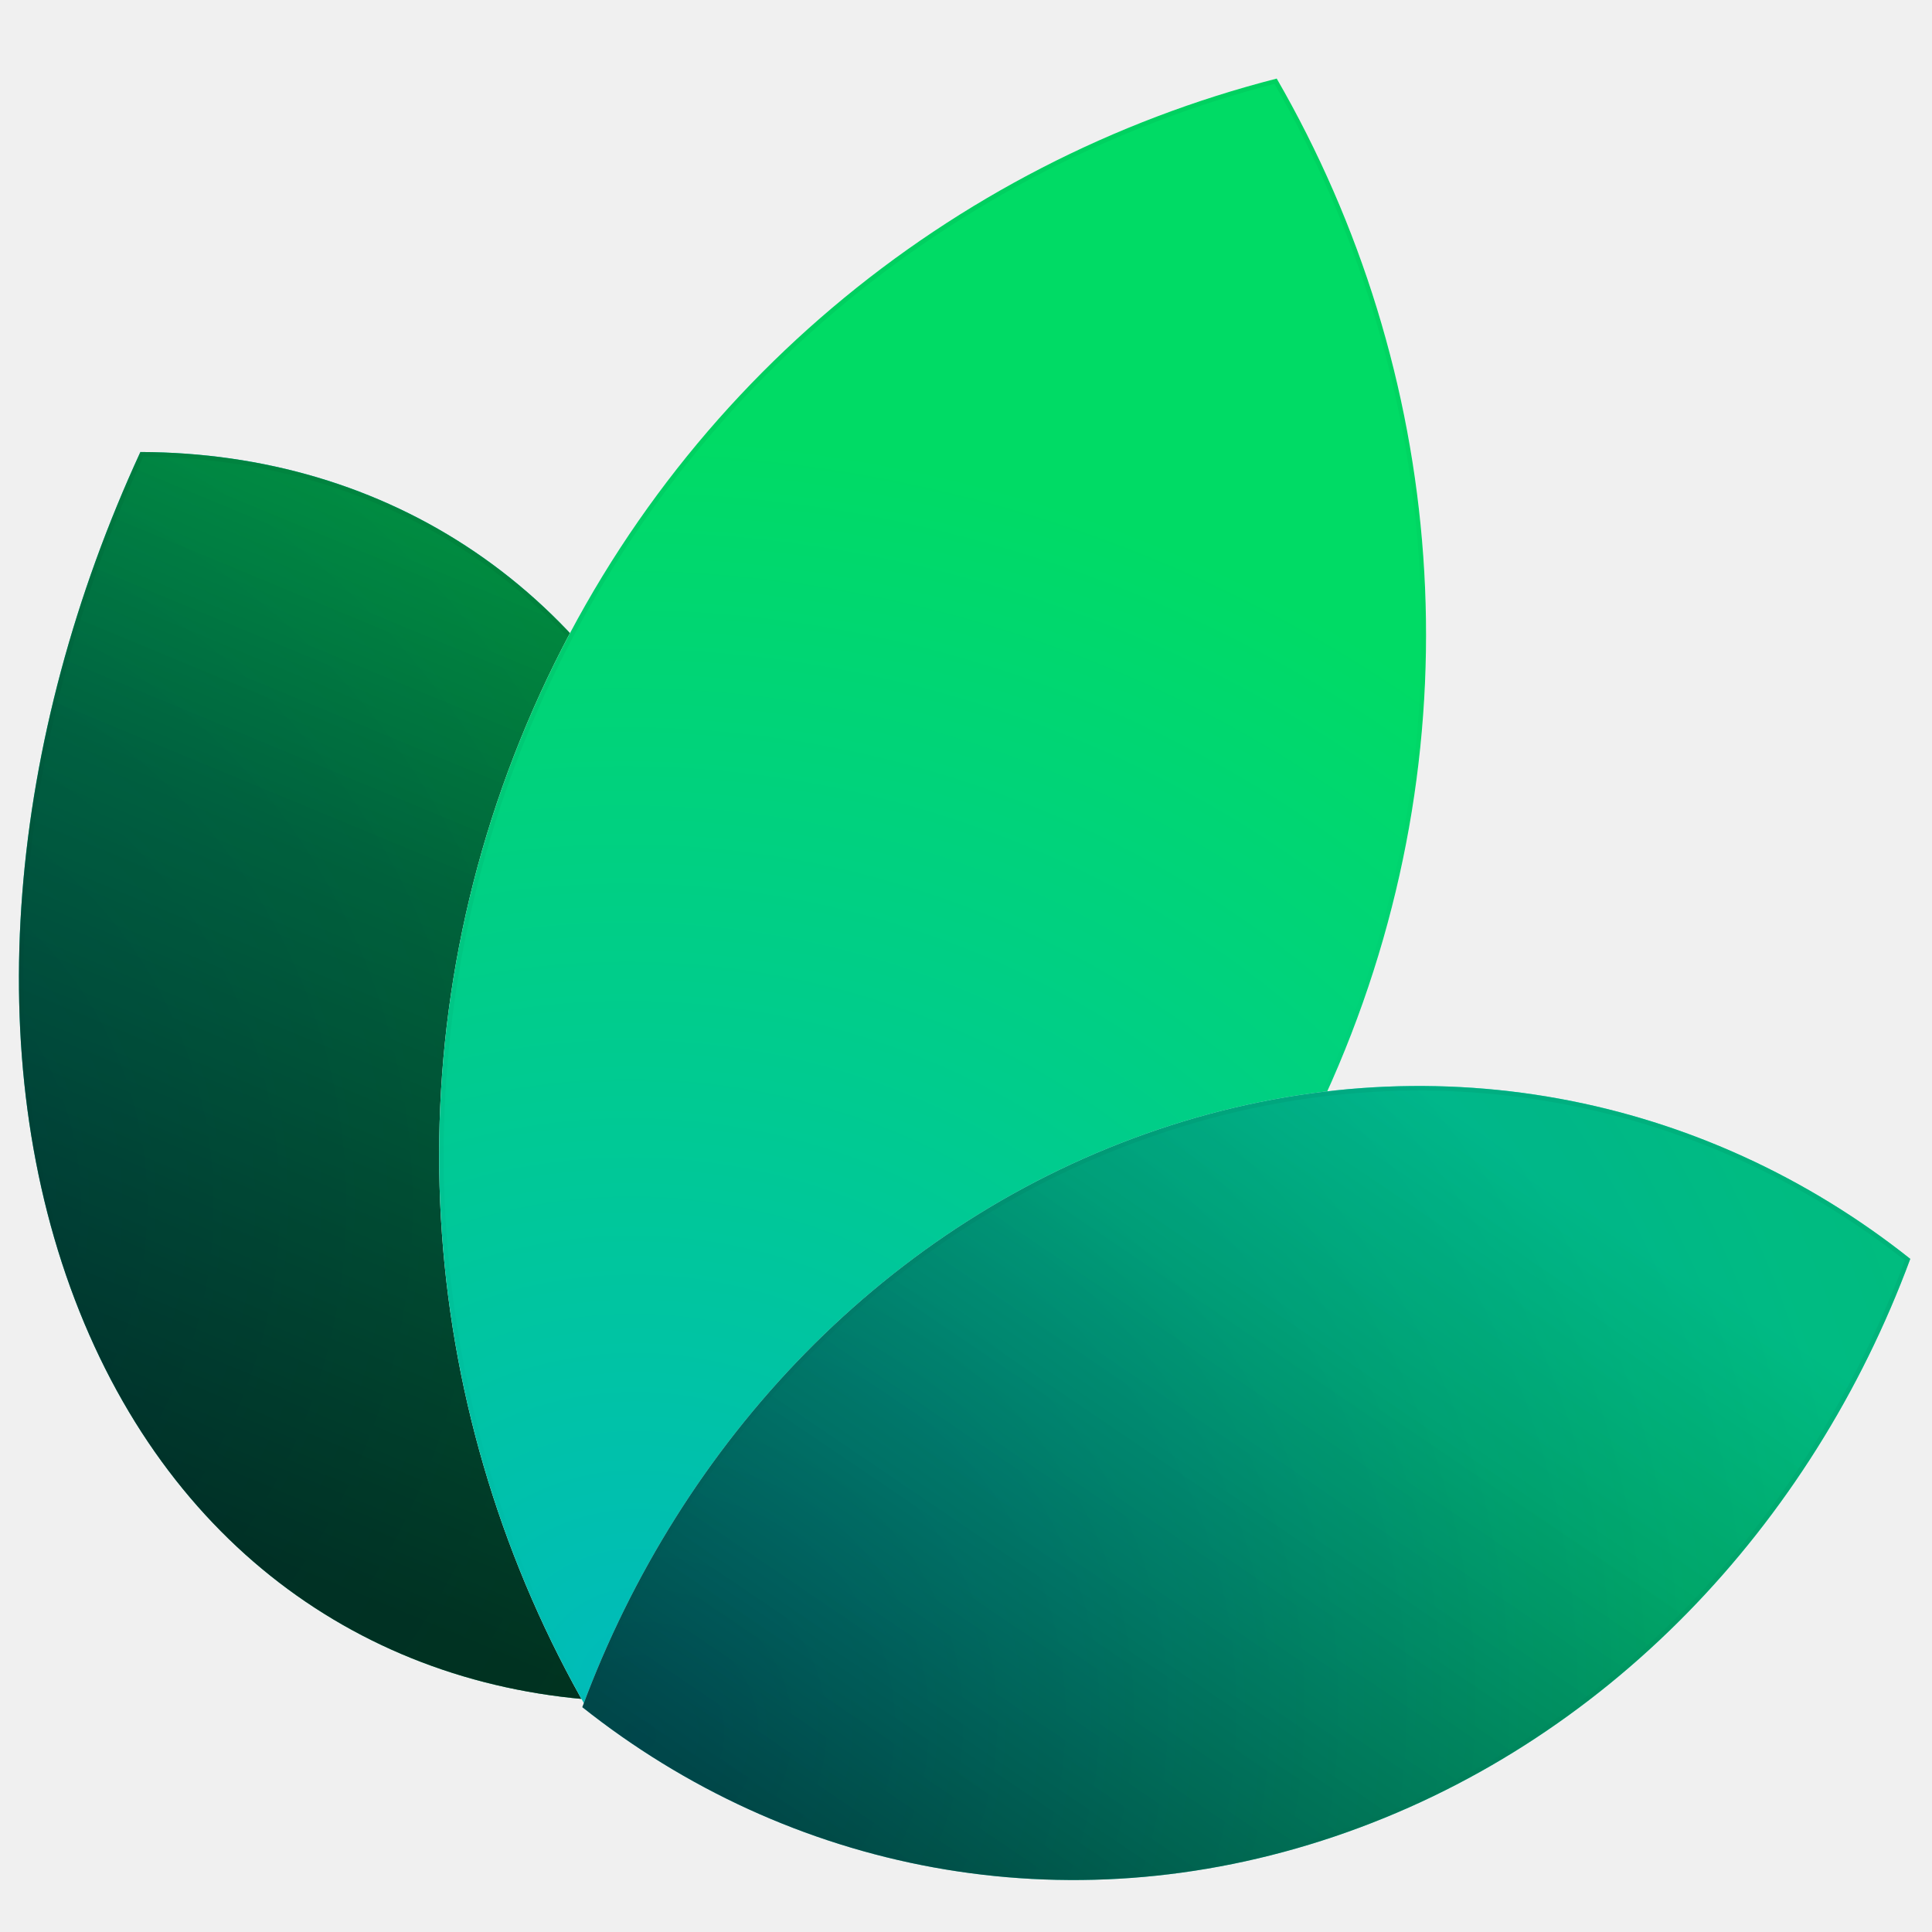
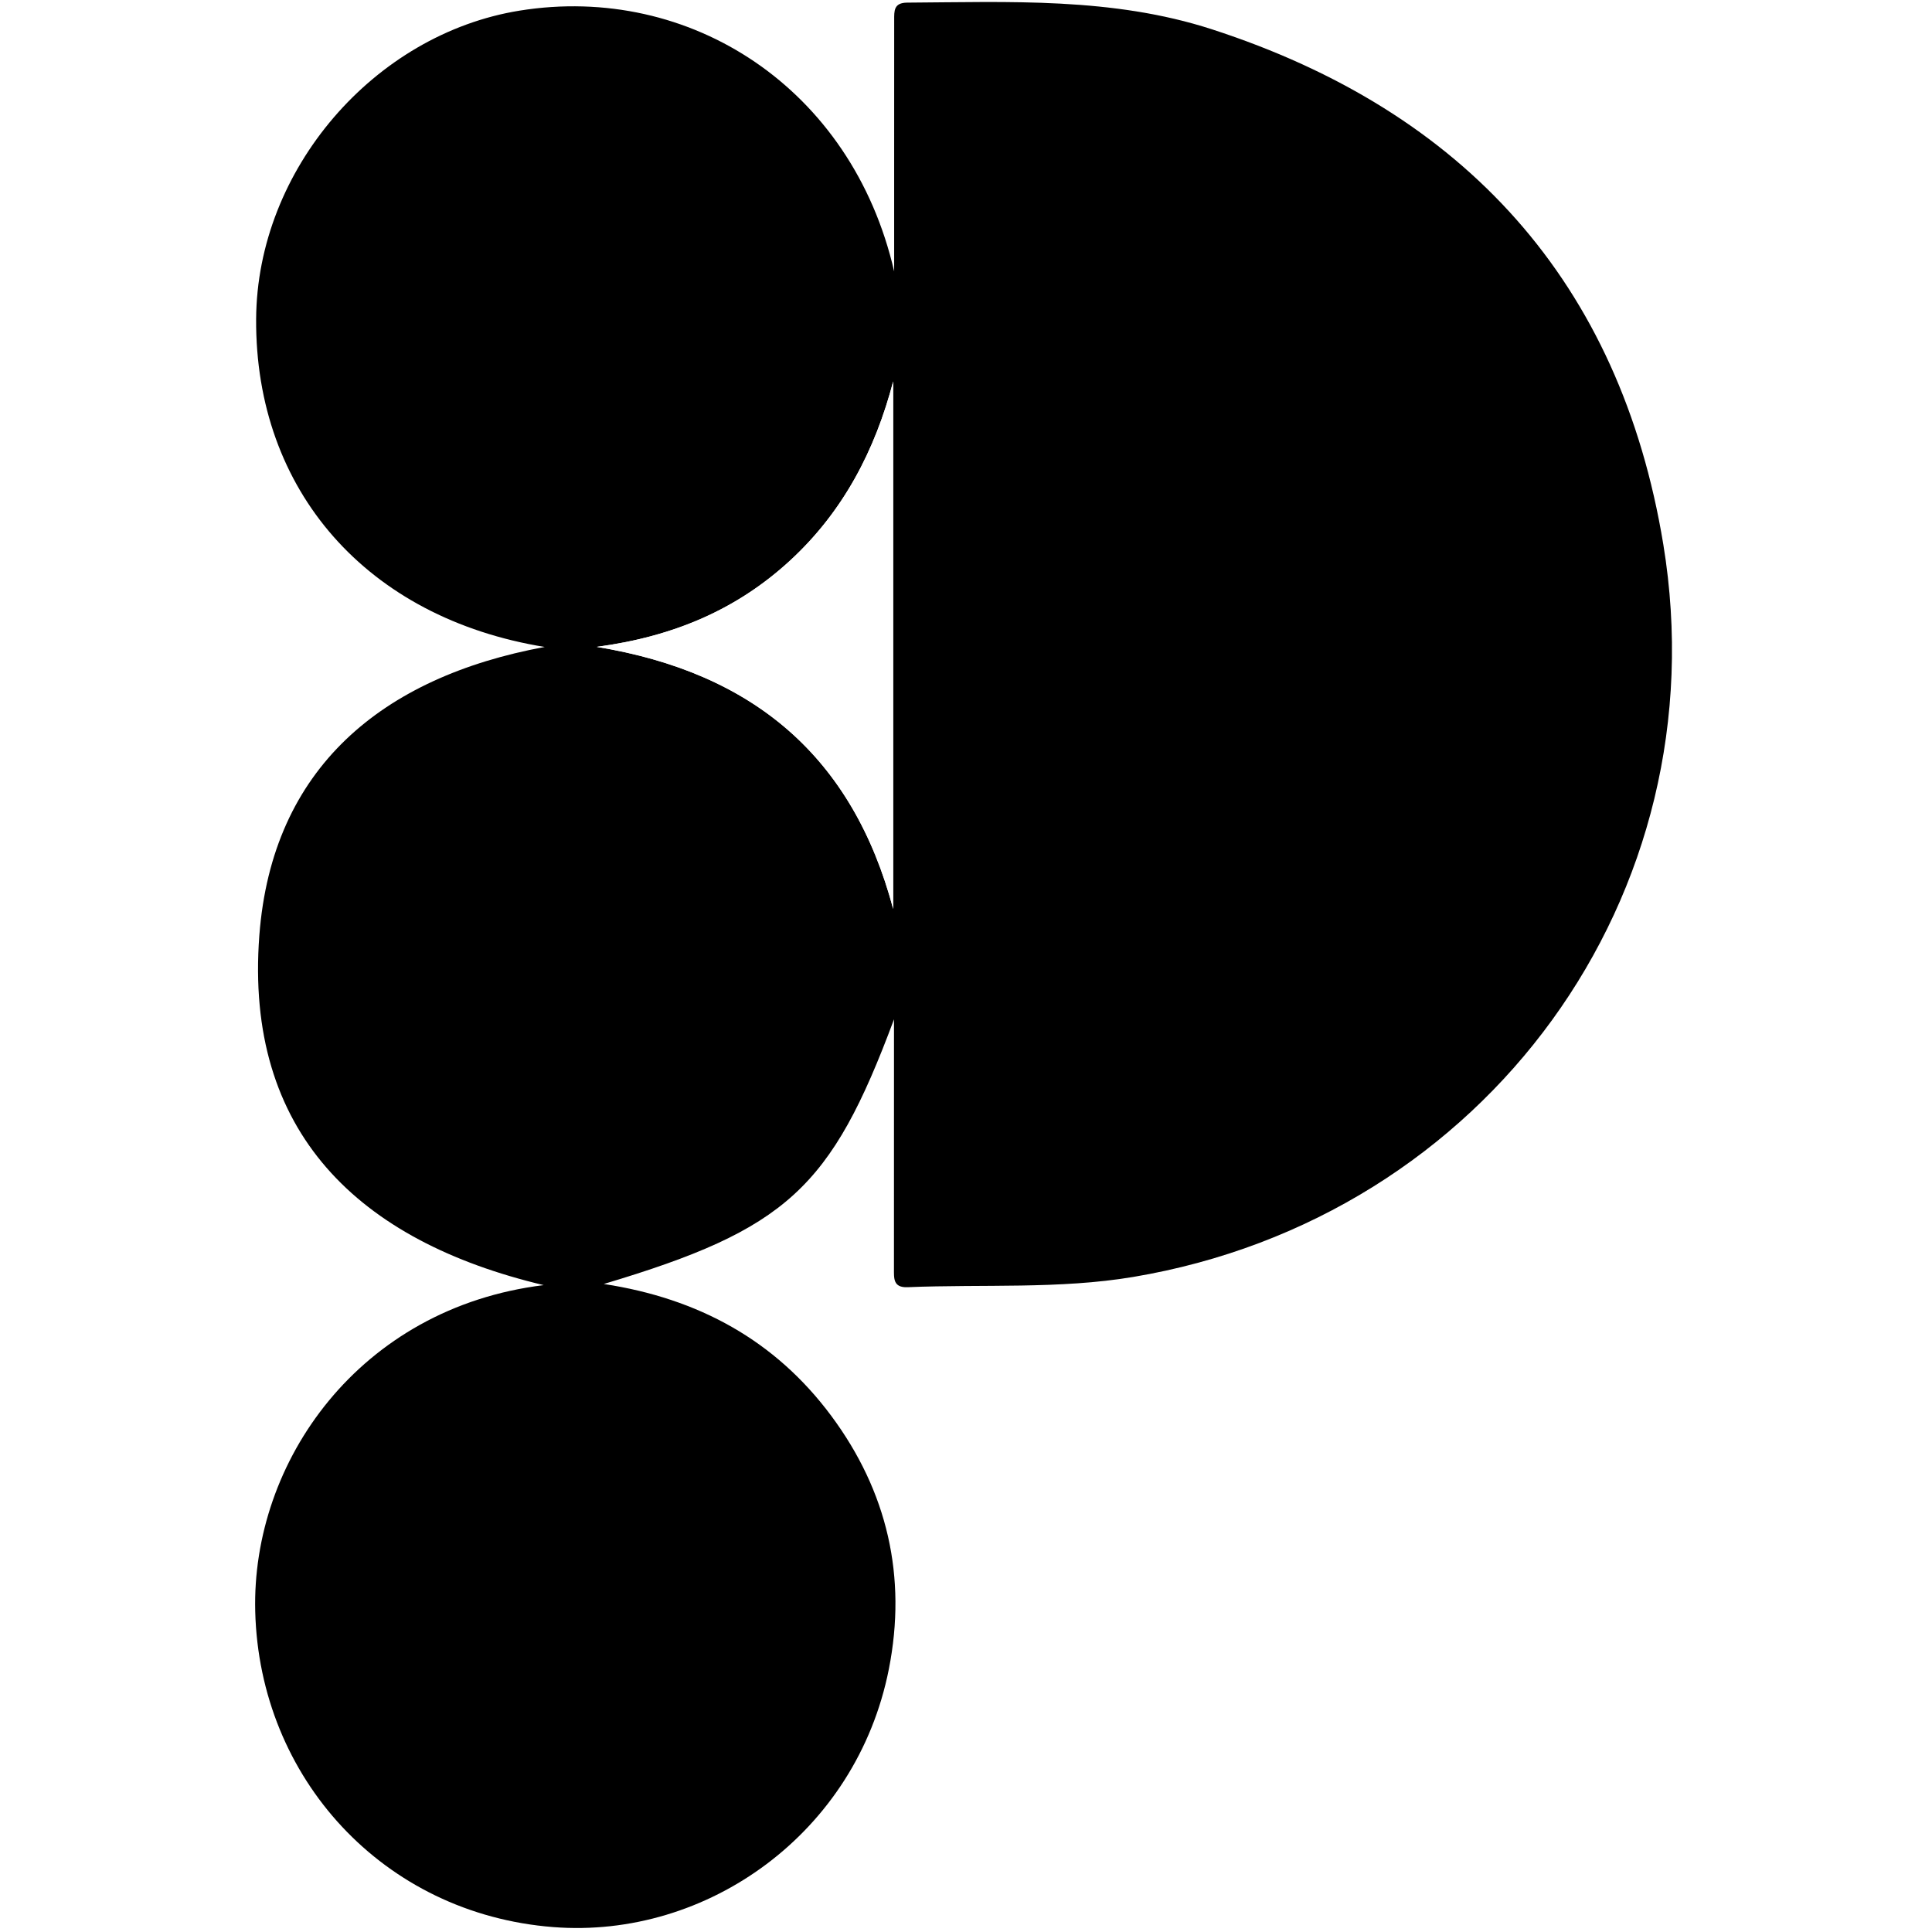
- <svg xmlns="http://www.w3.org/2000/svg" width="24" height="24" viewBox="0 0 24 24" fill="none">
-   <path d="M7.953 21.139C4.896 21.13 2.255 19.458 0.987 16.29C-0.28 13.121 0.109 9.163 1.744 5.615C4.801 5.624 7.442 7.296 8.71 10.465C9.977 13.633 9.588 17.591 7.953 21.139Z" fill="white" />
-   <path d="M7.953 21.139C4.896 21.13 2.255 19.458 0.987 16.29C-0.28 13.121 0.109 9.163 1.744 5.615C4.801 5.624 7.442 7.296 8.71 10.465C9.977 13.633 9.588 17.591 7.953 21.139Z" fill="url(#paint0_radial_101_2703)" />
-   <path d="M7.953 21.139C4.896 21.13 2.255 19.458 0.987 16.29C-0.28 13.121 0.109 9.163 1.744 5.615C4.801 5.624 7.442 7.296 8.71 10.465C9.977 13.633 9.588 17.591 7.953 21.139Z" fill="black" fill-opacity="0.5" style="mix-blend-mode:hard-light" />
-   <path d="M7.953 21.139C4.896 21.13 2.255 19.458 0.987 16.29C-0.28 13.121 0.109 9.163 1.744 5.615C4.801 5.624 7.442 7.296 8.71 10.465C9.977 13.633 9.588 17.591 7.953 21.139Z" fill="url(#paint1_linear_101_2703)" fill-opacity="0.5" style="mix-blend-mode:hard-light" />
-   <path d="M8.684 10.476C9.945 13.63 9.561 17.572 7.935 21.111C4.897 21.096 2.274 19.431 1.013 16.279C-0.248 13.124 0.136 9.182 1.762 5.643C4.8 5.659 7.423 7.324 8.684 10.476Z" stroke="url(#paint2_linear_101_2703)" stroke-opacity="0.05" stroke-width="0.056" />
-   <path d="M7.31 21.257C11.354 20.221 14.884 17.375 16.628 13.236C18.373 9.097 17.945 4.587 15.86 0.976C11.816 2.012 8.287 4.858 6.542 8.998C4.797 13.137 5.225 17.646 7.31 21.257Z" fill="white" />
-   <path d="M7.31 21.257C11.354 20.221 14.884 17.375 16.628 13.236C18.373 9.097 17.945 4.587 15.86 0.976C11.816 2.012 8.287 4.858 6.542 8.998C4.797 13.137 5.225 17.646 7.31 21.257Z" fill="url(#paint3_radial_101_2703)" />
-   <path d="M16.603 13.225C14.864 17.349 11.351 20.187 7.324 21.225C5.253 17.624 4.829 13.132 6.568 9.009C8.306 4.885 11.819 2.047 15.846 1.009C17.918 4.61 18.341 9.101 16.603 13.225Z" stroke="url(#paint4_linear_101_2703)" stroke-opacity="0.05" stroke-width="0.056" />
-   <path d="M7.234 21.207C9.789 23.237 13.21 23.951 16.577 22.814C19.944 21.677 22.506 18.945 23.73 15.638C21.175 13.608 17.754 12.894 14.387 14.031C11.02 15.168 8.458 17.901 7.234 21.207Z" fill="white" />
-   <path d="M7.234 21.207C9.789 23.237 13.21 23.951 16.577 22.814C19.944 21.677 22.506 18.945 23.73 15.638C21.175 13.608 17.754 12.894 14.387 14.031C11.02 15.168 8.458 17.901 7.234 21.207Z" fill="url(#paint5_radial_101_2703)" />
-   <path d="M7.234 21.207C9.789 23.237 13.21 23.951 16.577 22.814C19.944 21.677 22.506 18.945 23.73 15.638C21.175 13.608 17.754 12.894 14.387 14.031C11.02 15.168 8.458 17.901 7.234 21.207Z" fill="black" fill-opacity="0.2" style="mix-blend-mode:hard-light" />
-   <path d="M7.234 21.207C9.789 23.237 13.21 23.951 16.577 22.814C19.944 21.677 22.506 18.945 23.73 15.638C21.175 13.608 17.754 12.894 14.387 14.031C11.02 15.168 8.458 17.901 7.234 21.207Z" fill="url(#paint6_linear_101_2703)" fill-opacity="0.5" style="mix-blend-mode:hard-light" />
-   <path d="M16.568 22.787C13.218 23.918 9.814 23.212 7.267 21.198C8.492 17.907 11.044 15.189 14.396 14.058C17.747 12.927 21.15 13.633 23.697 15.648C22.472 18.938 19.92 21.656 16.568 22.787Z" stroke="url(#paint7_linear_101_2703)" stroke-opacity="0.05" stroke-width="0.056" />
+ <svg xmlns="http://www.w3.org/2000/svg" id="Layer_1" viewBox="0 0 512 512">
  <defs>
-     <radialGradient id="paint0_radial_101_2703" cx="0" cy="0" r="1" gradientUnits="userSpaceOnUse" gradientTransform="translate(-3.00503 15.023) rotate(-10.029) scale(17.9572 17.784)">
-       <stop stop-color="#00B0BB" />
-       <stop offset="1" stop-color="#00DB65" />
-     </radialGradient>
-     <linearGradient id="paint1_linear_101_2703" x1="7.39" y1="4.813" x2="1.63" y2="18.689" gradientUnits="userSpaceOnUse">
-       <stop stop-color="#18E299" />
-       <stop offset="1" />
-     </linearGradient>
-     <linearGradient id="paint2_linear_101_2703" x1="7.948" y1="8.016" x2="1.761" y2="18.746" gradientUnits="userSpaceOnUse">
-       <stop />
-       <stop offset="1" stop-opacity="0" />
-     </linearGradient>
-     <radialGradient id="paint3_radial_101_2703" cx="0" cy="0" r="1" gradientUnits="userSpaceOnUse" gradientTransform="translate(8.11404 20.8822) rotate(-75.7542) scale(21.6246 23.7772)">
-       <stop stop-color="#00BBBB" />
-       <stop offset="0.713" stop-color="#00DB65" />
-     </radialGradient>
-     <linearGradient id="paint4_linear_101_2703" x1="7.602" y1="5.871" x2="15.556" y2="16.372" gradientUnits="userSpaceOnUse">
-       <stop />
-       <stop offset="1" stop-opacity="0" />
-     </linearGradient>
-     <radialGradient id="paint5_radial_101_2703" cx="0" cy="0" r="1" gradientUnits="userSpaceOnUse" gradientTransform="translate(7.84537 21.5181) rotate(-20.3525) scale(18.5603 17.32)">
-       <stop stop-color="#00B0BB" />
-       <stop offset="1" stop-color="#00DB65" />
-     </radialGradient>
-     <linearGradient id="paint6_linear_101_2703" x1="16.808" y1="13.007" x2="10.041" y2="22.994" gradientUnits="userSpaceOnUse">
-       <stop stop-color="#00B1BC" />
-       <stop offset="1" />
-     </linearGradient>
-     <linearGradient id="paint7_linear_101_2703" x1="16.808" y1="13.007" x2="14.169" y2="23.841" gradientUnits="userSpaceOnUse">
-       <stop />
-       <stop offset="1" stop-opacity="0" />
-     </linearGradient>
+     <style>.cls-1,.cls-2{stroke-width:0px;}.cls-2{fill:#fff;}</style>
  </defs>
+   <path class="cls-2" d="m512,512H0V0h512v512Zm-275.09-241.85c0,22,.01,44-.01,66.01,0,2.61-.25,5.12,3.63,4.96,19.94-.82,40.25.56,59.78-2.72,93.42-15.67,155.75-101.14,140.47-194.14-11.4-69.41-52.67-114.8-119.64-136.5C294.81-.77,267.55.52,240.41.69c-3.59.02-3.45,2.2-3.45,4.64.01,14.51,0,29.01-.01,43.52,0,7.69,0,15.38,0,23.07C225.79,23.37,182.88-4.47,137.69,2.82c-38.52,6.21-69.58,42.1-69.82,81.72-.27,45.48,29.36,79.24,76.48,86.91-43.15,7.99-72.27,32.08-75.63,76.44-3.96,52.18,26.24,81,75.36,92.68-48.92,6.02-77.45,46.86-76.45,86.46,1.11,44.13,33.91,80.16,79.02,83.67,40.75,3.17,80.3-24.95,88.89-68.35,4.85-24.49-.38-47.12-15.27-67.15-14.84-19.97-35.17-31.1-60.28-34.93,48.5-14.48,60.24-25.35,76.91-70.12Z" />
+   <path class="cls-1" d="m236.91,270.15c-16.67,44.77-28.41,55.63-76.91,70.12,25.11,3.83,45.44,14.96,60.28,34.93,14.88,20.03,20.11,42.66,15.27,67.15-8.59,43.4-48.14,71.51-88.89,68.35-45.11-3.5-77.91-39.54-79.02-83.67-1-39.6,27.53-80.44,76.45-86.46-49.12-11.67-79.32-40.5-75.36-92.68,3.36-44.36,32.49-68.46,75.63-76.44-47.13-7.67-76.75-41.43-76.48-86.91.23-39.62,31.3-75.51,69.82-81.72,45.18-7.28,88.1,20.55,99.26,69.11,0-7.69,0-15.38,0-23.07,0-14.51.02-29.01.01-43.52,0-2.44-.14-4.62,3.45-4.64,27.14-.17,54.4-1.47,80.73,7.06,66.96,21.7,108.23,67.09,119.64,136.5,15.28,93-47.06,178.47-140.47,194.14-19.53,3.28-39.83,1.89-59.78,2.72-3.88.16-3.63-2.35-3.63-4.96.02-22,.01-44,.01-66.01Zm-.21-29.27V101.09c-4.81,18.32-13.25,34.47-27.24,47.39-14.14,13.06-31.03,20.26-51.34,22.95,41.68,6.83,67.86,29.24,78.58,69.45Z" />
+   <path class="cls-2" d="m236.7,240.87c-10.72-40.21-36.9-62.62-78.58-69.45,20.32-2.69,37.2-9.89,51.34-22.95,13.99-12.92,22.43-29.07,27.24-47.39v139.78Z" />
</svg>
